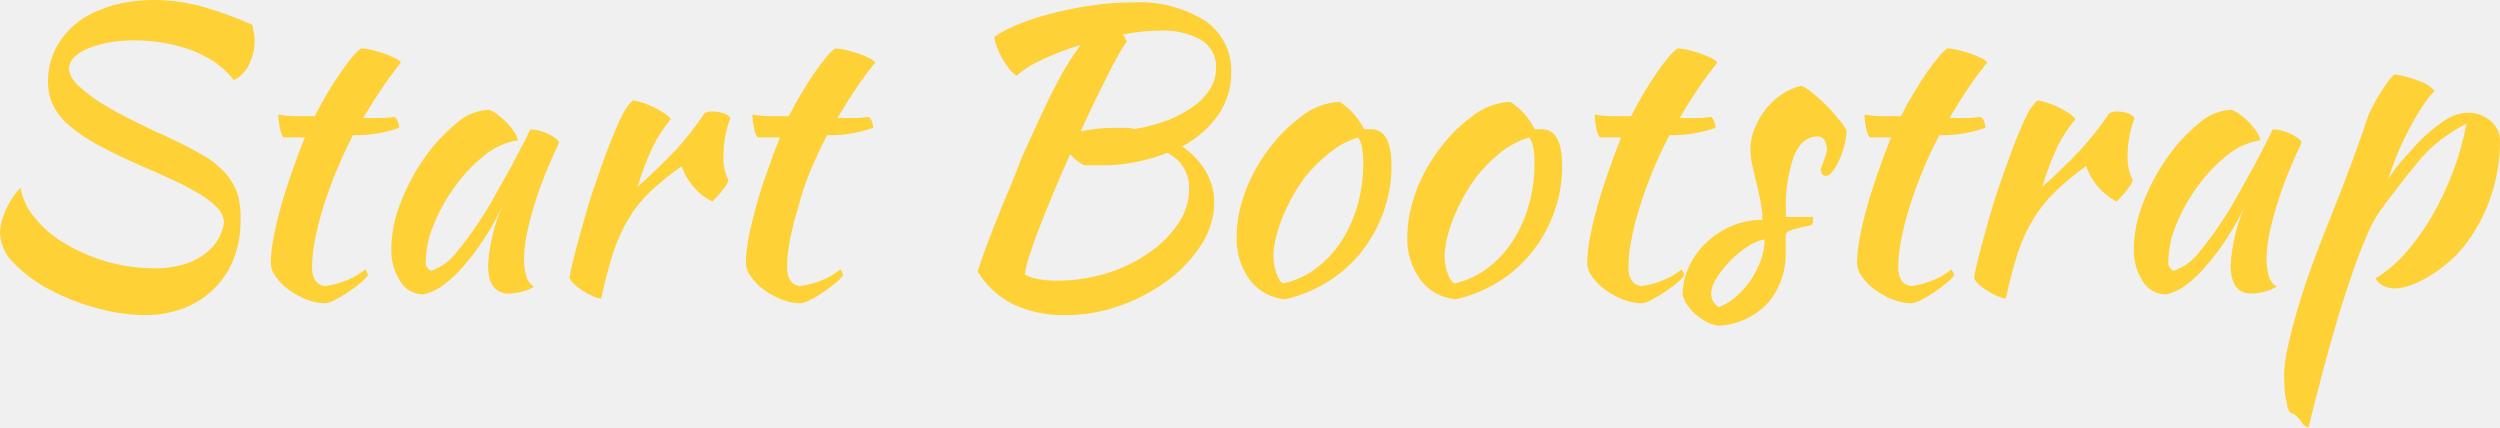
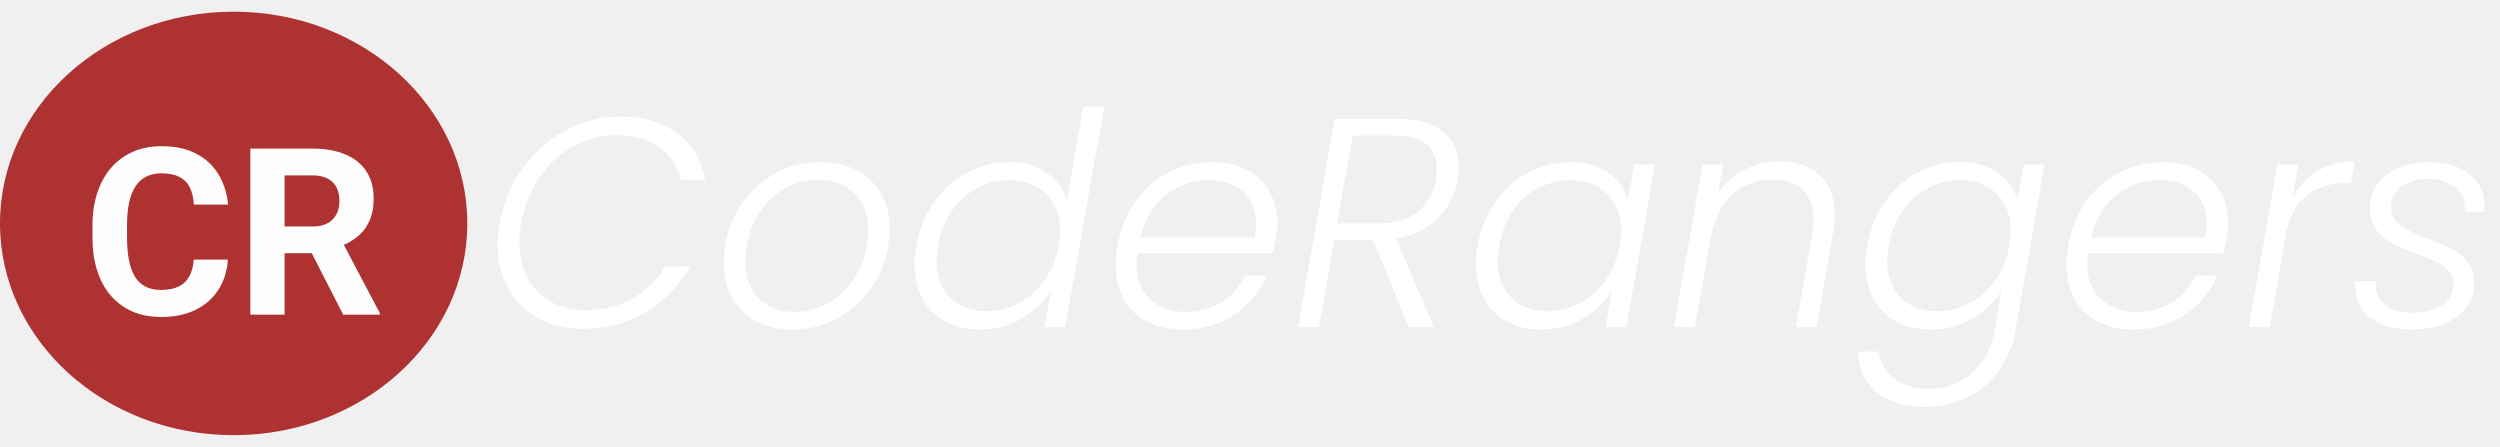
- <svg xmlns="http://www.w3.org/2000/svg" viewBox="0 0 228.66 39.08">
-   <style>.cls-1{fill:#fed136;}</style>
-   <path class="cls-1" d="M23.08,15.17c.07.4.13.68.16.83a2.66,2.66,0,0,1,.05.62,4.76,4.76,0,0,1-.51,2.18,3,3,0,0,1-1.4,1.43,7.12,7.12,0,0,0-1.73-1.64,10.8,10.8,0,0,0-2.25-1.14,14.23,14.23,0,0,0-2.53-.65,16,16,0,0,0-2.55-.21,13,13,0,0,0-2.32.19,9.91,9.91,0,0,0-1.91.53,3.79,3.79,0,0,0-1.31.83,1.61,1.61,0,0,0-.48,1.14,2.73,2.73,0,0,0,1,1.57,12.76,12.76,0,0,0,2.09,1.56c.82.51,1.74,1,2.74,1.5s2,1,3,1.42c1.2.57,2.24,1.09,3.11,1.58a9.31,9.31,0,0,1,2.16,1.59,5.83,5.83,0,0,1,1.28,2A7.5,7.5,0,0,1,22,33.12a9.43,9.43,0,0,1-.6,3.38,7.84,7.84,0,0,1-1.75,2.74,8.21,8.21,0,0,1-2.78,1.83,9.85,9.85,0,0,1-3.65.65A17,17,0,0,1,9,41.12a20,20,0,0,1-4.3-1.65,12.61,12.61,0,0,1-3.33-2.4A4.09,4.09,0,0,1,0,34.18a5.48,5.48,0,0,1,.41-1.8,7.5,7.5,0,0,1,1.47-2.31A5.49,5.49,0,0,0,3,32.59a10.14,10.14,0,0,0,3.13,2.69,15.79,15.79,0,0,0,4,1.65,16.23,16.23,0,0,0,3.87.51,8.83,8.83,0,0,0,3.23-.5,5.89,5.89,0,0,0,1.94-1.18,3.94,3.94,0,0,0,1-1.4,4,4,0,0,0,.32-1.13,2.14,2.14,0,0,0-.65-1.37,7.65,7.65,0,0,0-1.67-1.27c-.69-.41-1.5-.83-2.42-1.26s-1.88-.85-2.87-1.27c-1.48-.66-2.77-1.28-3.84-1.86a14.83,14.83,0,0,1-2.65-1.77,5.88,5.88,0,0,1-1.53-1.9,5.1,5.1,0,0,1-.47-2.26,6.57,6.57,0,0,1,1.2-3.75A7.41,7.41,0,0,1,9.1,13.83a10,10,0,0,1,2.42-.71,15.83,15.83,0,0,1,2.53-.22,16.76,16.76,0,0,1,4.57.64A34.29,34.29,0,0,1,23.08,15.17Z" transform="translate(0 -12.9)" />
-   <path class="cls-1" d="M25.92,25.47a2.16,2.16,0,0,1-.32-.9,5.75,5.75,0,0,1-.15-1.19,11.13,11.13,0,0,0,1.77.15h1.56c.36-.7.74-1.4,1.15-2.09s.82-1.32,1.21-1.89a17.57,17.57,0,0,1,1.09-1.45,4.35,4.35,0,0,1,.8-.77,4.29,4.29,0,0,1,.9.12c.37.09.74.19,1.12.32s.72.27,1,.41a1.89,1.89,0,0,1,.63.42c-.71.9-1.31,1.72-1.82,2.48s-1.06,1.64-1.65,2.62h1.44a10.58,10.58,0,0,0,1.47-.1,1.28,1.28,0,0,1,.28.44,1.5,1.5,0,0,1,.11.55,11.71,11.71,0,0,1-4.22.67c-.59,1.14-1.11,2.27-1.57,3.39s-.85,2.21-1.17,3.25a26.36,26.36,0,0,0-.74,2.94,13.17,13.17,0,0,0-.27,2.49q0,1.56,1.17,1.74a8.46,8.46,0,0,0,2-.53,6.68,6.68,0,0,0,1.7-1,1.42,1.42,0,0,1,.24.54,3.7,3.7,0,0,1-.72.73,12.51,12.51,0,0,1-1.12.83,10.47,10.47,0,0,1-1.17.69,3,3,0,0,1-.85.31,4.85,4.85,0,0,1-1.77-.35,7.38,7.38,0,0,1-1.61-.89,4.93,4.93,0,0,1-1.18-1.19,2.19,2.19,0,0,1-.46-1.29,11.94,11.94,0,0,1,.23-2.14c.15-.87.37-1.8.65-2.82s.62-2.08,1-3.19.79-2.21,1.24-3.3Z" transform="translate(0 -12.9)" />
-   <path class="cls-1" d="M48.5,24.73a3.45,3.45,0,0,1,.83.12,4.92,4.92,0,0,1,.87.32,3.48,3.48,0,0,1,.65.41q.27.21.27.39c-.47,1-.91,2-1.31,3s-.74,2-1,2.89a24.37,24.37,0,0,0-.65,2.58,11.63,11.63,0,0,0-.23,2.09,5.4,5.4,0,0,0,.21,1.64,1.58,1.58,0,0,0,.71.94,3.64,3.64,0,0,1-1.1.46,4.72,4.72,0,0,1-1.2.18c-1.28,0-1.91-.87-1.91-2.62A16.45,16.45,0,0,1,46,31.6a21.14,21.14,0,0,1-1.63,3,22.3,22.3,0,0,1-1.87,2.52A11.21,11.21,0,0,1,40.52,39a4.79,4.79,0,0,1-1.79.83,2.46,2.46,0,0,1-2.12-1.2,5.2,5.2,0,0,1-.82-3,11.6,11.6,0,0,1,.85-4.19,18.86,18.86,0,0,1,2.18-4.09,15.66,15.66,0,0,1,2.88-3.14,4.81,4.81,0,0,1,3-1.27,2.89,2.89,0,0,1,.8.43,6.43,6.43,0,0,1,.85.74,5.91,5.91,0,0,1,.69.86,2,2,0,0,1,.32.76A6.31,6.31,0,0,0,44.45,27a14.3,14.3,0,0,0-2.73,2.81,16.49,16.49,0,0,0-2,3.51,9.17,9.17,0,0,0-.78,3.5.8.8,0,0,0,.5.85,5,5,0,0,0,2.37-1.76,33.44,33.44,0,0,0,3.26-4.76l.79-1.41c.3-.52.6-1.07.91-1.63l.9-1.72C48,25.83,48.24,25.27,48.5,24.73Z" transform="translate(0 -12.9)" />
-   <path class="cls-1" d="M52.08,38.32c.11-.68.32-1.58.62-2.7s.64-2.32,1-3.58.83-2.53,1.27-3.81.89-2.42,1.31-3.43a17,17,0,0,1,.82-1.72,4.49,4.49,0,0,1,.78-1,5.82,5.82,0,0,1,1,.25,7.17,7.17,0,0,1,1,.42,10.06,10.06,0,0,1,.89.51,3,3,0,0,1,.6.52,12.47,12.47,0,0,0-1.68,2.58A26.67,26.67,0,0,0,58.31,30q1.9-1.7,3.38-3.26a26,26,0,0,0,2.74-3.47,1.24,1.24,0,0,1,.74-.17,2.8,2.8,0,0,1,1,.16,1.13,1.13,0,0,1,.64.44,9.39,9.39,0,0,0-.64,3.36,4.67,4.67,0,0,0,.46,2.34,2.52,2.52,0,0,1-.48.81,9.48,9.48,0,0,1-1,1.13A5.64,5.64,0,0,1,63.44,30a5.85,5.85,0,0,1-1.1-1.89,25,25,0,0,0-2.83,2.28,11.89,11.89,0,0,0-2,2.48A15.33,15.33,0,0,0,56.09,36c-.38,1.18-.76,2.59-1.11,4.22a3.32,3.32,0,0,1-.76-.23,6.46,6.46,0,0,1-.89-.48,6.29,6.29,0,0,1-.79-.6A1.65,1.65,0,0,1,52.08,38.32Z" transform="translate(0 -12.9)" />
-   <path class="cls-1" d="M69.28,25.47a2.31,2.31,0,0,1-.32-.9,6.42,6.42,0,0,1-.14-1.19,11.13,11.13,0,0,0,1.77.15h1.56c.35-.7.74-1.4,1.15-2.09s.81-1.32,1.2-1.89a17.48,17.48,0,0,1,1.1-1.45,4.05,4.05,0,0,1,.8-.77,4.46,4.46,0,0,1,.9.12c.37.09.74.19,1.12.32s.72.27,1,.41a1.85,1.85,0,0,1,.64.42c-.71.9-1.32,1.72-1.82,2.48s-1.06,1.64-1.65,2.62H78a10.37,10.37,0,0,0,1.47-.1,1.17,1.17,0,0,1,.29.44,1.49,1.49,0,0,1,.1.55,11.62,11.62,0,0,1-4.21.67c-.59,1.14-1.12,2.27-1.58,3.39S73.26,30.86,73,31.9a28.93,28.93,0,0,0-.75,2.94,14,14,0,0,0-.26,2.49q0,1.56,1.17,1.74a8.38,8.38,0,0,0,2-.53,6.35,6.35,0,0,0,1.7-1,1.47,1.47,0,0,1,.25.54,3.53,3.53,0,0,1-.73.73,12.33,12.33,0,0,1-1.11.83,10.47,10.47,0,0,1-1.17.69,3.1,3.1,0,0,1-.85.31,4.85,4.85,0,0,1-1.77-.35,7.16,7.16,0,0,1-1.61-.89,4.93,4.93,0,0,1-1.18-1.19,2.2,2.2,0,0,1-.47-1.29,13,13,0,0,1,.23-2.14c.16-.87.38-1.8.66-2.82s.61-2.08,1-3.19.79-2.21,1.24-3.3Z" transform="translate(0 -12.9)" />
-   <path class="cls-1" d="M112.61,19.52a6.68,6.68,0,0,1-1.2,3.92,9.49,9.49,0,0,1-3.29,2.85,7.24,7.24,0,0,1,2.14,2.24,5.61,5.61,0,0,1,.8,2.93,7.17,7.17,0,0,1-1.15,3.77,12.21,12.21,0,0,1-3.07,3.29,16.72,16.72,0,0,1-4.35,2.32,14.54,14.54,0,0,1-5,.88,10.74,10.74,0,0,1-4.84-1,7.78,7.78,0,0,1-3.23-3q.34-1.06.93-2.64c.39-1,.82-2.16,1.3-3.32s1-2.33,1.43-3.49.94-2.2,1.36-3.12c.9-2,1.7-3.67,2.41-5a24.86,24.86,0,0,1,2-3.15,26.71,26.71,0,0,0-3.54,1.36,9.33,9.33,0,0,0-2.34,1.47,2.91,2.91,0,0,1-.65-.63,8.15,8.15,0,0,1-.64-.94,6.29,6.29,0,0,1-.5-1.05,3.94,3.94,0,0,1-.23-.95,12,12,0,0,1,2.39-1.22,23.75,23.75,0,0,1,3.21-1,33.74,33.74,0,0,1,3.55-.68,26.83,26.83,0,0,1,3.49-.24,11.36,11.36,0,0,1,6.66,1.7A5.44,5.44,0,0,1,112.61,19.52ZM99.13,28a4,4,0,0,1-1.24-1c-.55,1.2-1.06,2.38-1.54,3.54s-.92,2.23-1.3,3.22-.68,1.86-.92,2.59A8.69,8.69,0,0,0,93.74,38a3.87,3.87,0,0,0,1.19.42,8.25,8.25,0,0,0,1.72.15,15.56,15.56,0,0,0,4.6-.68A13.63,13.63,0,0,0,105.11,36a9.93,9.93,0,0,0,2.65-2.64,5.53,5.53,0,0,0,1-3.11,3.51,3.51,0,0,0-2-3.37,16.2,16.2,0,0,1-6.23,1.14h-.76A3.79,3.79,0,0,1,99.13,28ZM106,15.7a14.6,14.6,0,0,0-1.57.09c-.56.06-1.14.15-1.75.27a1.33,1.33,0,0,1,.23.3c0,.1.11.21.16.33a10.77,10.77,0,0,0-.78,1.24c-.31.55-.65,1.18-1,1.9s-.77,1.51-1.19,2.39-.83,1.77-1.25,2.69a10.89,10.89,0,0,1,1.47-.23,16.47,16.47,0,0,1,1.71-.09c.31,0,.61,0,.91,0s.58.06.86.11a15.06,15.06,0,0,0,3.07-.83,10.86,10.86,0,0,0,2.35-1.28A5.48,5.48,0,0,0,110.7,21a3.51,3.51,0,0,0,.53-1.87,2.87,2.87,0,0,0-1.34-2.57A7.22,7.22,0,0,0,106,15.7Z" transform="translate(0 -12.9)" />
-   <path class="cls-1" d="M117.53,40.27a4.51,4.51,0,0,1-3.22-1.77,6.31,6.31,0,0,1-1.2-4,11,11,0,0,1,.42-2.94,14.51,14.51,0,0,1,1.21-3,16.37,16.37,0,0,1,1.84-2.71,13.15,13.15,0,0,1,2.3-2.19,6.21,6.21,0,0,1,3.65-1.45,6.4,6.4,0,0,1,2.23,2.51l.32,0,.31,0c1.26,0,1.88,1.11,1.88,3.33a12.13,12.13,0,0,1-.73,4.23,12.61,12.61,0,0,1-2,3.63,12.09,12.09,0,0,1-3.08,2.75A12.45,12.45,0,0,1,117.53,40.27Zm1.81-11.15a15.33,15.33,0,0,0-1.13,1.77,16.13,16.13,0,0,0-.92,1.93,13,13,0,0,0-.6,1.87,6.79,6.79,0,0,0-.22,1.62,4.65,4.65,0,0,0,.29,1.62c.18.52.4.82.63.89a7.68,7.68,0,0,0,2.92-1.33,9.7,9.7,0,0,0,2.31-2.42,12.49,12.49,0,0,0,1.52-3.3,13.82,13.82,0,0,0,.55-3.93,7.84,7.84,0,0,0-.11-1.45,2.8,2.8,0,0,0-.35-.92A7.71,7.71,0,0,0,121.45,27,13.82,13.82,0,0,0,119.34,29.12Z" transform="translate(0 -12.9)" />
-   <path class="cls-1" d="M133.15,40.27a4.47,4.47,0,0,1-3.22-1.77,6.25,6.25,0,0,1-1.21-4,10.62,10.62,0,0,1,.43-2.94,13.93,13.93,0,0,1,1.2-3,16.37,16.37,0,0,1,1.84-2.71,13.51,13.51,0,0,1,2.3-2.19,6.23,6.23,0,0,1,3.65-1.45,6.33,6.33,0,0,1,2.23,2.51l.32,0,.32,0c1.25,0,1.87,1.11,1.87,3.33a12.36,12.36,0,0,1-.72,4.23,12.87,12.87,0,0,1-2,3.63,12.09,12.09,0,0,1-3.08,2.75A12.39,12.39,0,0,1,133.15,40.27ZM135,29.12a15.33,15.33,0,0,0-1.13,1.77,17.83,17.83,0,0,0-.92,1.93,13,13,0,0,0-.6,1.87,7.34,7.34,0,0,0-.22,1.62,4.65,4.65,0,0,0,.29,1.62c.19.52.4.82.64.89a7.82,7.82,0,0,0,2.92-1.33,9.84,9.84,0,0,0,2.3-2.42,12.18,12.18,0,0,0,1.52-3.3,13.48,13.48,0,0,0,.55-3.93,7.84,7.84,0,0,0-.11-1.45,2.8,2.8,0,0,0-.35-.92A7.71,7.71,0,0,0,137.06,27,14.28,14.28,0,0,0,135,29.12Z" transform="translate(0 -12.9)" />
-   <path class="cls-1" d="M146.32,25.47a2.16,2.16,0,0,1-.32-.9,5.66,5.66,0,0,1-.14-1.19,10.94,10.94,0,0,0,1.77.15h1.55c.36-.7.74-1.4,1.15-2.09s.82-1.32,1.21-1.89a15.52,15.52,0,0,1,1.1-1.45,4.07,4.07,0,0,1,.79-.77,4.46,4.46,0,0,1,.91.12c.36.09.73.19,1.11.32s.72.27,1,.41a1.79,1.79,0,0,1,.63.42c-.7.9-1.31,1.72-1.82,2.48s-1.06,1.64-1.64,2.62h1.43a10.58,10.58,0,0,0,1.47-.1,1.15,1.15,0,0,1,.28.44,1.5,1.5,0,0,1,.11.55,11.67,11.67,0,0,1-4.22.67c-.59,1.14-1.11,2.27-1.57,3.39s-.85,2.21-1.17,3.25a26.36,26.36,0,0,0-.74,2.94,13.17,13.17,0,0,0-.27,2.49q0,1.56,1.17,1.74a8.46,8.46,0,0,0,2-.53,6.51,6.51,0,0,0,1.7-1,1.66,1.66,0,0,1,.25.54,4.13,4.13,0,0,1-.73.73,11.22,11.22,0,0,1-1.12.83,11.36,11.36,0,0,1-1.16.69,3.1,3.1,0,0,1-.85.31,4.85,4.85,0,0,1-1.77-.35,7.16,7.16,0,0,1-1.61-.89,5,5,0,0,1-1.19-1.19,2.19,2.19,0,0,1-.46-1.29,13,13,0,0,1,.23-2.14c.15-.87.37-1.8.65-2.82s.62-2.08,1-3.19.79-2.21,1.23-3.3Z" transform="translate(0 -12.9)" />
-   <path class="cls-1" d="M168.9,24.89a6.59,6.59,0,0,1-.23,1.4,8.34,8.34,0,0,1-.47,1.31,4.63,4.63,0,0,1-.61,1,.84.84,0,0,1-.6.39c-.26,0-.41-.2-.46-.53a1.13,1.13,0,0,1,.09-.34c.06-.15.12-.32.19-.51s.14-.38.2-.57a1.65,1.65,0,0,0,.09-.49,1.51,1.51,0,0,0-.23-.84.73.73,0,0,0-.62-.33c-.95,0-1.67.59-2.16,1.76a13.82,13.82,0,0,0-.74,5.18,1.57,1.57,0,0,0,0,.42h2.48a.85.85,0,0,1,0,.28.59.59,0,0,1-.14.46l-1.29.3a5.39,5.39,0,0,0-.73.23.59.59,0,0,0-.3.23,1,1,0,0,0-.05.33c0,.19,0,.38,0,.57s0,.42,0,.7a6.88,6.88,0,0,1-1.61,4.76,6.61,6.61,0,0,1-4.48,2.09,2.94,2.94,0,0,1-1-.28,5.19,5.19,0,0,1-1-.64,4.54,4.54,0,0,1-.83-.87,3.1,3.1,0,0,1-.5-1,6.11,6.11,0,0,1,.57-2.59,7.21,7.21,0,0,1,1.54-2.17,7.86,7.86,0,0,1,2.3-1.54,7.11,7.11,0,0,1,2.89-.59,8.42,8.42,0,0,0-.18-1.74c-.12-.57-.24-1.12-.37-1.65s-.26-1.06-.37-1.57a6.56,6.56,0,0,1-.18-1.51,4.93,4.93,0,0,1,.39-1.9,7,7,0,0,1,1-1.74,6.42,6.42,0,0,1,1.48-1.37,5.33,5.33,0,0,1,1.77-.78,3.23,3.23,0,0,1,1,.62,14.82,14.82,0,0,1,1.29,1.15,12.13,12.13,0,0,1,1.13,1.29A3.24,3.24,0,0,1,168.9,24.89ZM157.22,41a5.82,5.82,0,0,0,1.61-1,8,8,0,0,0,2.23-3.33,5.54,5.54,0,0,0,.34-1.88,4,4,0,0,0-1.56.66A9.54,9.54,0,0,0,157,38.34a2.86,2.86,0,0,0-.5,1.42A1.5,1.5,0,0,0,157.22,41Z" transform="translate(0 -12.9)" />
-   <path class="cls-1" d="M171,25.47a2.16,2.16,0,0,1-.32-.9,5.66,5.66,0,0,1-.14-1.19,10.94,10.94,0,0,0,1.77.15h1.56c.35-.7.73-1.4,1.15-2.09s.81-1.32,1.2-1.89a15.52,15.52,0,0,1,1.1-1.45,4.07,4.07,0,0,1,.79-.77,4.46,4.46,0,0,1,.91.12c.36.09.73.19,1.11.32s.72.27,1,.41a1.79,1.79,0,0,1,.63.42c-.7.9-1.31,1.72-1.82,2.48s-1.05,1.64-1.64,2.62h1.43a10.58,10.58,0,0,0,1.47-.1,1.15,1.15,0,0,1,.28.44,1.5,1.5,0,0,1,.11.55,11.66,11.66,0,0,1-4.21.67c-.6,1.14-1.12,2.27-1.58,3.39s-.85,2.21-1.17,3.25a26.36,26.36,0,0,0-.74,2.94,13.17,13.17,0,0,0-.27,2.49q0,1.56,1.17,1.74a8.46,8.46,0,0,0,2-.53,6.51,6.51,0,0,0,1.7-1,1.66,1.66,0,0,1,.25.54,4.13,4.13,0,0,1-.73.73,11.22,11.22,0,0,1-1.12.83,11.36,11.36,0,0,1-1.16.69,3.1,3.1,0,0,1-.85.31,4.85,4.85,0,0,1-1.77-.35,7.16,7.16,0,0,1-1.61-.89,5,5,0,0,1-1.19-1.19,2.19,2.19,0,0,1-.46-1.29,13,13,0,0,1,.23-2.14c.15-.87.37-1.8.65-2.82s.62-2.08,1-3.19.79-2.21,1.23-3.3Z" transform="translate(0 -12.9)" />
-   <path class="cls-1" d="M180.55,38.32c.12-.68.32-1.58.62-2.7s.64-2.32,1-3.58.83-2.53,1.28-3.81.88-2.42,1.31-3.43a17.28,17.28,0,0,1,.81-1.72,5.13,5.13,0,0,1,.78-1,6.15,6.15,0,0,1,1,.25,7.54,7.54,0,0,1,1,.42,8.8,8.8,0,0,1,.89.51,3,3,0,0,1,.6.52,12.47,12.47,0,0,0-1.68,2.58A29.42,29.42,0,0,0,186.78,30c1.28-1.13,2.4-2.22,3.38-3.26a26.08,26.08,0,0,0,2.75-3.47,1.22,1.22,0,0,1,.74-.17,2.75,2.75,0,0,1,.95.16,1.13,1.13,0,0,1,.64.44,9.61,9.61,0,0,0-.64,3.36,4.66,4.66,0,0,0,.47,2.34,3,3,0,0,1-.48.81,9.57,9.57,0,0,1-1,1.13,5.88,5.88,0,0,1-2.79-3.25A25.16,25.16,0,0,0,188,30.41a12.57,12.57,0,0,0-2,2.48A15.32,15.32,0,0,0,184.57,36c-.39,1.18-.76,2.59-1.12,4.22a3.47,3.47,0,0,1-.76-.23A7,7,0,0,1,181,38.93,1.65,1.65,0,0,1,180.55,38.32Z" transform="translate(0 -12.9)" />
-   <path class="cls-1" d="M207.88,24.73a3.45,3.45,0,0,1,.83.12,4.92,4.92,0,0,1,.87.32,3.48,3.48,0,0,1,.65.41q.27.21.27.39c-.47,1-.91,2-1.31,3s-.74,2-1,2.89a24.37,24.37,0,0,0-.65,2.58,10.79,10.79,0,0,0-.23,2.09,5.4,5.4,0,0,0,.21,1.64,1.58,1.58,0,0,0,.71.94,3.64,3.64,0,0,1-1.1.46,4.72,4.72,0,0,1-1.2.18c-1.28,0-1.91-.87-1.91-2.62a16.7,16.7,0,0,1,1.34-5.52,21.14,21.14,0,0,1-1.63,3,22.3,22.3,0,0,1-1.87,2.52A11.21,11.21,0,0,1,199.9,39a4.79,4.79,0,0,1-1.79.83,2.46,2.46,0,0,1-2.12-1.2,5.2,5.2,0,0,1-.82-3,11.6,11.6,0,0,1,.85-4.19,18.86,18.86,0,0,1,2.18-4.09,15.37,15.37,0,0,1,2.88-3.14,4.81,4.81,0,0,1,3-1.27,2.89,2.89,0,0,1,.8.43,6.43,6.43,0,0,1,.85.74,5.91,5.91,0,0,1,.69.86,2,2,0,0,1,.32.76A6.31,6.31,0,0,0,203.83,27a14.3,14.3,0,0,0-2.73,2.81,16.49,16.49,0,0,0-2,3.51,9.17,9.17,0,0,0-.78,3.5.8.8,0,0,0,.5.85,5,5,0,0,0,2.37-1.76,33.44,33.44,0,0,0,3.26-4.76l.79-1.41c.3-.52.6-1.07.91-1.63l.9-1.72C207.34,25.83,207.62,25.27,207.88,24.73Z" transform="translate(0 -12.9)" />
-   <path class="cls-1" d="M209.72,50.75c-.33-.09-.52-.45-.57-1.06a5.94,5.94,0,0,1-.19-1.1c0-.42-.05-.91-.05-1.45a11.83,11.83,0,0,1,.24-2c.17-.86.4-1.83.7-2.92s.65-2.26,1.08-3.52.89-2.54,1.41-3.84c.64-1.63,1.19-3,1.67-4.23s.86-2.23,1.18-3.1.58-1.59.78-2.16.36-1,.48-1.45a8.64,8.64,0,0,1,.42-1,13.36,13.36,0,0,1,.66-1.22c.24-.41.5-.8.76-1.17a4.92,4.92,0,0,1,.71-.83,9.44,9.44,0,0,1,2.33.64,3,3,0,0,1,1.35.88,7.92,7.92,0,0,0-1.13,1.44,23.25,23.25,0,0,0-1.24,2.12,25.29,25.29,0,0,0-1.1,2.36,17.08,17.08,0,0,0-.74,2.12,10.32,10.32,0,0,1,.92-1.31c.37-.47,1-1.12,1.73-1.95a14.22,14.22,0,0,1,2.46-2.07,4,4,0,0,1,2-.72,3.23,3.23,0,0,1,2.21.74,2.39,2.39,0,0,1,.87,1.91,15.52,15.52,0,0,1-.85,5.05,15,15,0,0,1-2.44,4.51A10.39,10.39,0,0,1,224,36.84a12.57,12.57,0,0,1-1.7,1.25,9.34,9.34,0,0,1-1.73.87,4.5,4.5,0,0,1-1.52.32,2.24,2.24,0,0,1-1.12-.27,1.36,1.36,0,0,1-.65-.65,11.69,11.69,0,0,0,2.69-2.27,20.19,20.19,0,0,0,2.42-3.34,26.61,26.61,0,0,0,1.95-4.09,27.19,27.19,0,0,0,1.26-4.46,16,16,0,0,0-2.43,1.54A12.33,12.33,0,0,0,221,27.92c-.85,1-1.52,1.87-2,2.51s-.9,1.18-1.22,1.63a10.31,10.31,0,0,0-.78,1.25c-.2.39-.42.87-.65,1.44-.33.75-.72,1.75-1.15,3s-.89,2.62-1.35,4.16-.92,3.17-1.38,4.9-.9,3.47-1.33,5.19a1,1,0,0,1-.67-.57c-.19-.21-.33-.36-.41-.46A.81.81,0,0,0,209.72,50.75Z" transform="translate(0 -12.9)" />
+ <svg xmlns="http://www.w3.org/2000/svg" width="856" height="153" viewBox="0 0 856 153" fill="none">
+   <path d="M171.12 76.3C172.344 69.296 174.962 63.04 178.974 57.532C182.986 51.956 187.916 47.638 193.764 44.578C199.68 41.45 205.902 39.886 212.43 39.886C220.318 39.886 226.778 41.79 231.81 45.598C236.91 49.338 240.14 54.642 241.5 61.51H233.136C231.912 56.75 229.43 53.044 225.69 50.392C222.018 47.672 217.224 46.312 211.308 46.312C206.072 46.312 201.142 47.536 196.518 49.984C191.962 52.432 188.086 55.934 184.89 60.49C181.694 65.046 179.552 70.316 178.464 76.3C178.056 78.612 177.852 80.856 177.852 83.032C177.852 87.724 178.804 91.838 180.708 95.374C182.612 98.842 185.298 101.528 188.766 103.432C192.234 105.268 196.212 106.186 200.7 106.186C206.616 106.186 211.886 104.86 216.51 102.208C221.202 99.556 224.976 95.884 227.832 91.192H236.298C232.422 97.992 227.288 103.262 220.896 107.002C214.572 110.742 207.466 112.612 199.578 112.612C193.798 112.612 188.698 111.422 184.278 109.042C179.926 106.594 176.526 103.194 174.078 98.842C171.63 94.49 170.406 89.458 170.406 83.746C170.406 81.774 170.644 79.292 171.12 76.3ZM271.231 112.816C266.607 112.816 262.527 111.898 258.991 110.062C255.455 108.158 252.701 105.506 250.729 102.106C248.825 98.638 247.873 94.592 247.873 89.968C247.873 83.712 249.301 77.966 252.157 72.73C255.013 67.426 258.991 63.244 264.091 60.184C269.191 57.056 274.869 55.492 281.125 55.492C285.749 55.492 289.829 56.444 293.365 58.348C296.901 60.184 299.655 62.836 301.627 66.304C303.599 69.704 304.585 73.716 304.585 78.34C304.585 84.664 303.123 90.444 300.199 95.68C297.275 100.916 293.263 105.098 288.163 108.226C283.131 111.286 277.487 112.816 271.231 112.816ZM272.047 106.798C276.875 106.798 281.193 105.506 285.001 102.922C288.877 100.338 291.869 96.904 293.977 92.62C296.153 88.336 297.241 83.712 297.241 78.748C297.241 73.172 295.609 68.922 292.345 65.998C289.149 63.074 285.069 61.612 280.105 61.612C275.277 61.612 270.959 62.904 267.151 65.488C263.411 68.072 260.487 71.506 258.379 75.79C256.271 80.074 255.217 84.698 255.217 89.662C255.217 95.17 256.815 99.42 260.011 102.412C263.207 105.336 267.219 106.798 272.047 106.798ZM313.827 84.052C314.847 78.34 316.887 73.342 319.947 69.058C323.007 64.706 326.781 61.374 331.269 59.062C335.757 56.682 340.551 55.492 345.651 55.492C350.547 55.492 354.729 56.682 358.197 59.062C361.733 61.442 364.113 64.536 365.337 68.344L370.947 36.52H378.087L364.725 112H357.585L359.829 99.556C357.381 103.432 354.015 106.628 349.731 109.144C345.447 111.592 340.687 112.816 335.451 112.816C328.719 112.816 323.313 110.81 319.233 106.798C315.221 102.718 313.215 97.244 313.215 90.376C313.215 88.404 313.419 86.296 313.827 84.052ZM362.481 84.154C362.821 82.25 362.991 80.55 362.991 79.054C362.991 73.75 361.393 69.534 358.197 66.406C355.001 63.278 350.853 61.714 345.753 61.714C341.809 61.714 338.103 62.598 334.635 64.366C331.235 66.134 328.345 68.718 325.965 72.118C323.585 75.45 321.987 79.428 321.171 84.052C320.831 86.092 320.661 87.826 320.661 89.254C320.661 94.626 322.225 98.876 325.353 102.004C328.549 105.064 332.697 106.594 337.797 106.594C341.605 106.594 345.243 105.676 348.711 103.84C352.247 102.004 355.205 99.386 357.585 95.986C360.033 92.586 361.665 88.642 362.481 84.154ZM415.093 55.492C419.785 55.492 423.797 56.41 427.129 58.246C430.461 60.014 432.977 62.462 434.677 65.59C436.445 68.718 437.329 72.288 437.329 76.3C437.329 78.136 437.193 79.768 436.921 81.196C436.513 83.236 436.105 85.072 435.697 86.704H389.491C389.287 87.996 389.185 89.22 389.185 90.376C389.185 95.612 390.749 99.658 393.877 102.514C397.073 105.37 401.119 106.798 406.015 106.798C410.707 106.798 414.821 105.676 418.357 103.432C421.893 101.188 424.477 98.162 426.109 94.354H433.759C431.447 99.794 427.741 104.248 422.641 107.716C417.609 111.116 411.727 112.816 404.995 112.816C398.059 112.816 392.483 110.844 388.267 106.9C384.119 102.888 382.045 97.448 382.045 90.58C382.045 88.54 382.249 86.398 382.657 84.154C383.677 78.374 385.717 73.308 388.777 68.956C391.905 64.604 395.747 61.272 400.303 58.96C404.859 56.648 409.789 55.492 415.093 55.492ZM429.577 81.4C429.917 79.496 430.087 77.898 430.087 76.606C430.087 71.778 428.557 68.072 425.497 65.488C422.437 62.904 418.527 61.612 413.767 61.612C410.299 61.612 406.967 62.36 403.771 63.856C400.575 65.352 397.787 67.596 395.407 70.588C393.027 73.58 391.395 77.184 390.511 81.4H429.577ZM478.544 40.702C485.548 40.702 490.784 42.198 494.252 45.19C497.788 48.182 499.556 52.194 499.556 57.226C499.556 58.11 499.42 59.504 499.148 61.408C498.264 66.576 496.02 70.996 492.416 74.668C488.812 78.272 484.018 80.618 478.034 81.706L490.988 112H482.42L470.078 82.216H456.818L451.616 112H444.476L457.022 40.702H478.544ZM491.702 61.408C491.906 60.048 492.008 58.824 492.008 57.736C492.008 54.132 490.818 51.344 488.438 49.372C486.058 47.4 482.386 46.414 477.422 46.414H463.142L457.838 76.504H472.22C477.864 76.504 482.318 75.144 485.582 72.424C488.846 69.704 490.886 66.032 491.702 61.408ZM505.973 84.052C506.993 78.34 509.033 73.342 512.093 69.058C515.153 64.706 518.893 61.374 523.313 59.062C527.801 56.682 532.595 55.492 537.695 55.492C542.999 55.492 547.351 56.716 550.751 59.164C554.151 61.612 556.361 64.74 557.381 68.548L559.523 56.308H566.663L556.871 112H549.731L551.873 99.658C549.561 103.466 546.229 106.628 541.877 109.144C537.593 111.592 532.799 112.816 527.495 112.816C523.075 112.816 519.199 111.898 515.867 110.062C512.535 108.226 509.951 105.642 508.115 102.31C506.279 98.91 505.361 94.932 505.361 90.376C505.361 88.404 505.565 86.296 505.973 84.052ZM554.627 84.154C554.967 82.25 555.137 80.55 555.137 79.054C555.137 73.75 553.539 69.534 550.343 66.406C547.147 63.278 542.999 61.714 537.899 61.714C533.955 61.714 530.249 62.598 526.781 64.366C523.381 66.134 520.491 68.718 518.111 72.118C515.731 75.45 514.133 79.428 513.317 84.052C512.977 86.092 512.807 87.826 512.807 89.254C512.807 94.626 514.371 98.876 517.499 102.004C520.695 105.064 524.843 106.594 529.943 106.594C533.751 106.594 537.389 105.676 540.857 103.84C544.393 102.004 547.351 99.386 549.731 95.986C552.179 92.586 553.811 88.642 554.627 84.154ZM609.381 55.288C615.093 55.288 619.649 56.852 623.049 59.98C626.517 63.04 628.251 67.528 628.251 73.444C628.251 75.62 628.081 77.592 627.741 79.36L621.927 112H614.889L620.499 80.176C620.771 78.612 620.907 76.946 620.907 75.178C620.907 70.69 619.683 67.29 617.235 64.978C614.787 62.666 611.353 61.51 606.933 61.51C601.561 61.51 596.971 63.21 593.163 66.61C589.355 70.01 586.873 75.008 585.717 81.604V81.298L580.311 112H573.171L582.963 56.308H590.103L588.369 65.896C590.749 62.496 593.775 59.878 597.447 58.042C601.119 56.206 605.097 55.288 609.381 55.288ZM671.072 55.492C676.308 55.492 680.626 56.716 684.026 59.164C687.494 61.612 689.738 64.706 690.758 68.446L692.9 56.308H700.04L690.044 113.428C689.16 118.528 687.256 123.05 684.332 126.994C681.476 130.938 677.872 133.964 673.52 136.072C669.168 138.248 664.476 139.336 659.444 139.336C652.304 139.336 646.66 137.636 642.512 134.236C638.432 130.836 636.324 126.212 636.188 120.364H643.226C643.77 124.24 645.538 127.334 648.53 129.646C651.522 131.958 655.534 133.114 660.566 133.114C666.074 133.114 670.902 131.346 675.05 127.81C679.198 124.342 681.816 119.548 682.904 113.428L685.25 99.658C682.938 103.466 679.606 106.628 675.254 109.144C670.97 111.592 666.21 112.816 660.974 112.816C654.242 112.816 648.836 110.81 644.756 106.798C640.744 102.718 638.738 97.244 638.738 90.376C638.738 88.404 638.942 86.296 639.35 84.052C640.37 78.34 642.41 73.342 645.47 69.058C648.53 64.706 652.27 61.374 656.69 59.062C661.178 56.682 665.972 55.492 671.072 55.492ZM688.004 84.154C688.344 82.25 688.514 80.55 688.514 79.054C688.514 73.75 686.916 69.534 683.72 66.406C680.524 63.278 676.376 61.714 671.276 61.714C667.332 61.714 663.626 62.598 660.158 64.366C656.758 66.134 653.868 68.718 651.488 72.118C649.108 75.45 647.51 79.428 646.694 84.052C646.354 86.092 646.184 87.826 646.184 89.254C646.184 94.626 647.748 98.876 650.876 102.004C654.072 105.064 658.22 106.594 663.32 106.594C667.128 106.594 670.766 105.676 674.234 103.84C677.77 102.004 680.728 99.386 683.108 95.986C685.556 92.586 687.188 88.642 688.004 84.154ZM740.616 55.492C745.308 55.492 749.32 56.41 752.652 58.246C755.984 60.014 758.5 62.462 760.2 65.59C761.968 68.718 762.852 72.288 762.852 76.3C762.852 78.136 762.716 79.768 762.444 81.196C762.036 83.236 761.628 85.072 761.22 86.704H715.014C714.81 87.996 714.708 89.22 714.708 90.376C714.708 95.612 716.272 99.658 719.4 102.514C722.596 105.37 726.642 106.798 731.538 106.798C736.23 106.798 740.344 105.676 743.88 103.432C747.416 101.188 750 98.162 751.632 94.354H759.282C756.97 99.794 753.264 104.248 748.164 107.716C743.132 111.116 737.25 112.816 730.518 112.816C723.582 112.816 718.006 110.844 713.79 106.9C709.642 102.888 707.568 97.448 707.568 90.58C707.568 88.54 707.772 86.398 708.18 84.154C709.2 78.374 711.24 73.308 714.3 68.956C717.428 64.604 721.27 61.272 725.826 58.96C730.382 56.648 735.312 55.492 740.616 55.492ZM755.1 81.4C755.44 79.496 755.61 77.898 755.61 76.606C755.61 71.778 754.08 68.072 751.02 65.488C747.96 62.904 744.05 61.612 739.29 61.612C735.822 61.612 732.49 62.36 729.294 63.856C726.098 65.352 723.31 67.596 720.93 70.588C718.55 73.58 716.918 77.184 716.034 81.4H755.1ZM784.993 67.426C787.237 63.55 790.161 60.558 793.765 58.45C797.369 56.342 801.551 55.288 806.311 55.288L804.985 62.734H802.945C798.049 62.734 793.833 63.992 790.297 66.508C786.761 69.024 784.313 73.172 782.953 78.952L777.139 112H769.999L779.791 56.308H786.931L784.993 67.426ZM825.519 112.816C819.875 112.816 815.285 111.524 811.749 108.94C808.213 106.288 806.445 102.684 806.445 98.128C806.445 97.312 806.479 96.7 806.547 96.292H813.483C813.211 99.556 814.163 102.174 816.339 104.146C818.515 106.118 821.711 107.104 825.927 107.104C830.211 107.104 833.645 106.22 836.229 104.452C838.813 102.616 840.105 100.202 840.105 97.21C840.105 95.442 839.561 93.946 838.473 92.722C837.385 91.498 836.025 90.512 834.393 89.764C832.829 88.948 830.619 88.03 827.763 87.01C824.227 85.718 821.371 84.528 819.195 83.44C817.087 82.284 815.251 80.72 813.687 78.748C812.191 76.708 811.443 74.158 811.443 71.098C811.443 68.038 812.327 65.318 814.095 62.938C815.863 60.558 818.277 58.722 821.337 57.43C824.465 56.138 828.001 55.492 831.945 55.492C837.453 55.492 841.941 56.852 845.409 59.572C848.945 62.292 850.713 65.896 850.713 70.384C850.713 71.336 850.679 72.05 850.611 72.526H843.879C843.947 72.254 843.981 71.812 843.981 71.2C843.981 68.208 842.791 65.794 840.411 63.958C838.099 62.122 835.107 61.204 831.435 61.204C827.763 61.204 824.703 62.088 822.255 63.856C819.875 65.556 818.685 67.868 818.685 70.792C818.685 72.764 819.263 74.43 820.419 75.79C821.575 77.082 823.003 78.136 824.703 78.952C826.403 79.768 828.681 80.72 831.537 81.808C834.937 83.1 837.657 84.29 839.697 85.378C841.805 86.466 843.573 87.962 845.001 89.866C846.429 91.77 847.143 94.15 847.143 97.006C847.143 101.834 845.137 105.676 841.125 108.532C837.113 111.388 831.911 112.816 825.519 112.816Z" fill="white" />
+   <ellipse cx="80" cy="76.5" rx="80" ry="72.5" fill="#AF3232" />
+   <path d="M66.343 88.88H78.023C77.789 92.709 76.734 96.107 74.859 99.076C73.01 102.044 70.419 104.362 67.086 106.029C63.778 107.695 59.794 108.529 55.133 108.529C51.487 108.529 48.218 107.904 45.328 106.654C42.437 105.378 39.963 103.555 37.906 101.185C35.875 98.815 34.325 95.951 33.258 92.591C32.19 89.232 31.656 85.469 31.656 81.302V77.357C31.656 73.19 32.203 69.427 33.297 66.068C34.416 62.682 36.005 59.805 38.062 57.435C40.145 55.065 42.633 53.242 45.523 51.966C48.414 50.69 51.643 50.052 55.211 50.052C59.95 50.052 63.948 50.912 67.203 52.63C70.484 54.349 73.023 56.719 74.82 59.74C76.643 62.761 77.737 66.198 78.101 70.052H66.382C66.252 67.761 65.797 65.82 65.015 64.232C64.234 62.617 63.049 61.406 61.461 60.599C59.898 59.766 57.815 59.349 55.211 59.349C53.258 59.349 51.552 59.714 50.093 60.443C48.635 61.172 47.411 62.279 46.422 63.763C45.432 65.248 44.69 67.123 44.195 69.388C43.726 71.628 43.492 74.258 43.492 77.279V81.302C43.492 84.245 43.713 86.836 44.156 89.076C44.599 91.289 45.276 93.164 46.187 94.701C47.125 96.211 48.323 97.357 49.781 98.138C51.265 98.893 53.049 99.271 55.133 99.271C57.58 99.271 59.599 98.88 61.187 98.099C62.776 97.318 63.987 96.159 64.82 94.623C65.679 93.086 66.187 91.172 66.343 88.88ZM85.718 50.873H106.929C111.278 50.873 115.015 51.524 118.14 52.826C121.291 54.128 123.713 56.055 125.406 58.607C127.099 61.159 127.945 64.297 127.945 68.021C127.945 71.068 127.424 73.685 126.382 75.873C125.367 78.034 123.922 79.844 122.047 81.302C120.198 82.734 118.023 83.88 115.523 84.74L111.812 86.693H93.375L93.297 77.552H107.007C109.065 77.552 110.771 77.188 112.125 76.459C113.479 75.729 114.494 74.714 115.172 73.412C115.875 72.109 116.226 70.599 116.226 68.88C116.226 67.058 115.888 65.482 115.211 64.154C114.534 62.826 113.505 61.81 112.125 61.107C110.744 60.404 109.013 60.052 106.929 60.052H97.437V107.748H85.718V50.873ZM117.515 107.748L104.547 82.396L116.929 82.318L130.054 107.201V107.748H117.515Z" fill="#FDFDFD" />
</svg>
